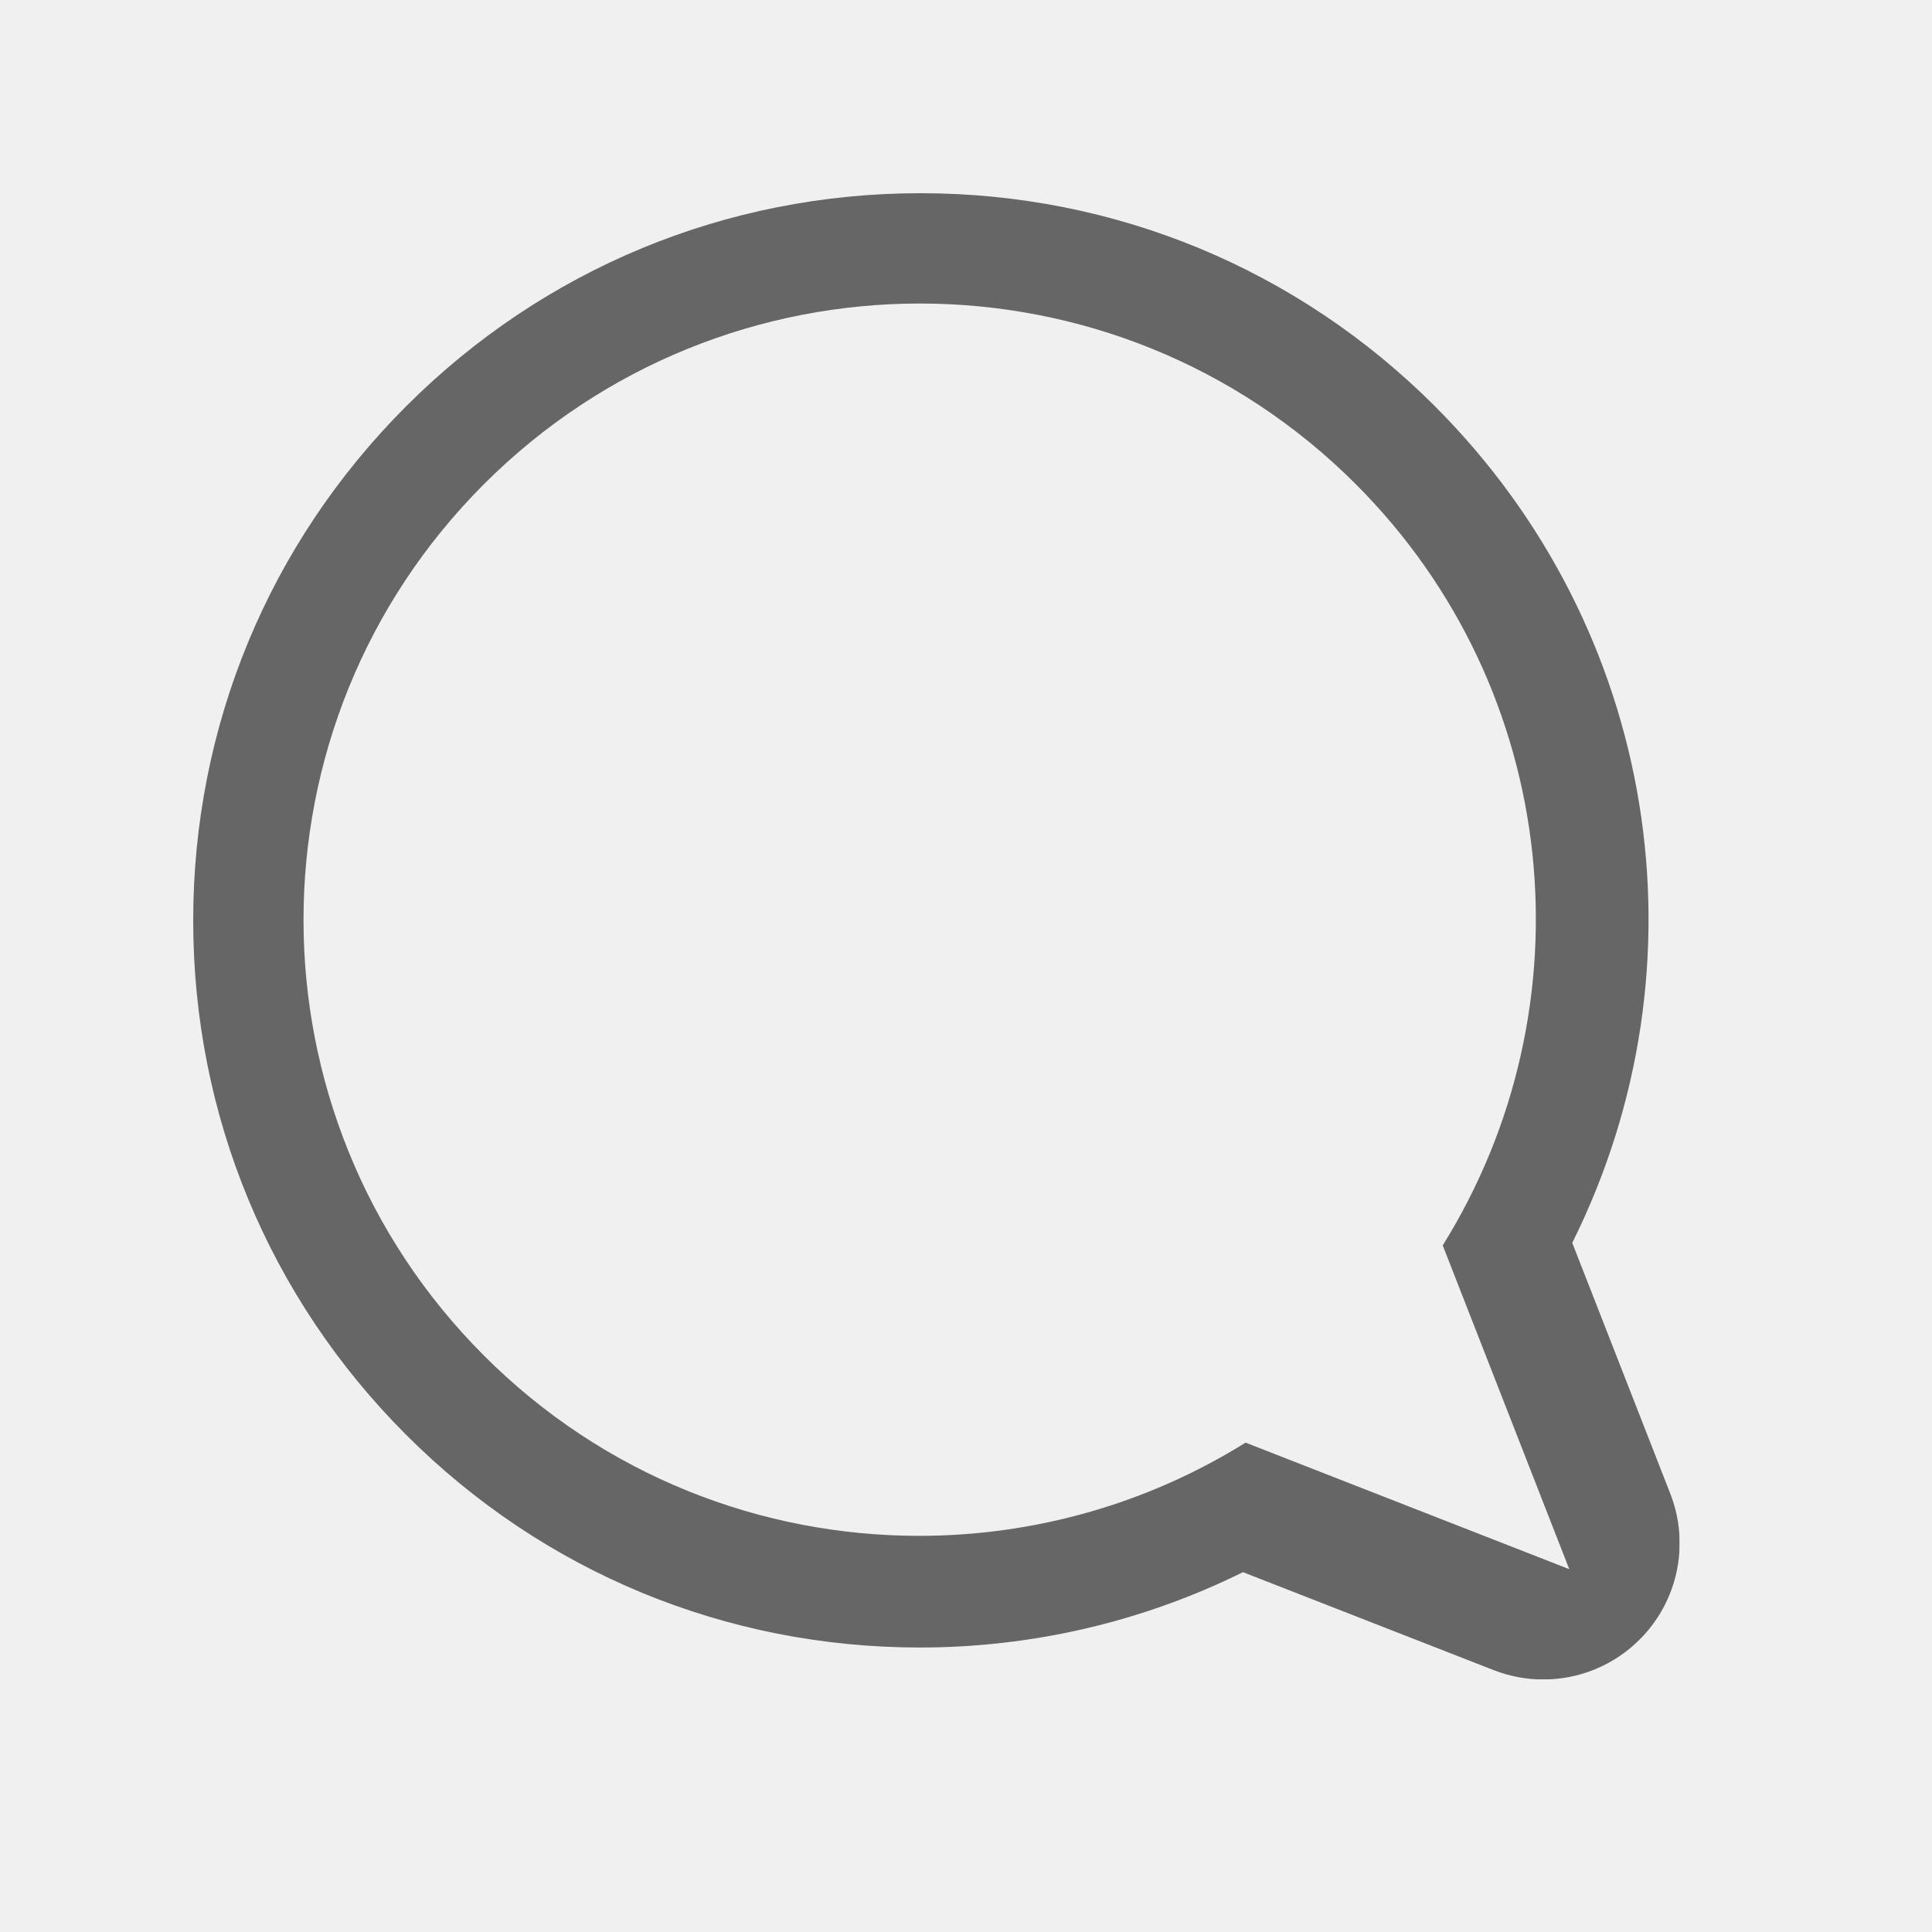
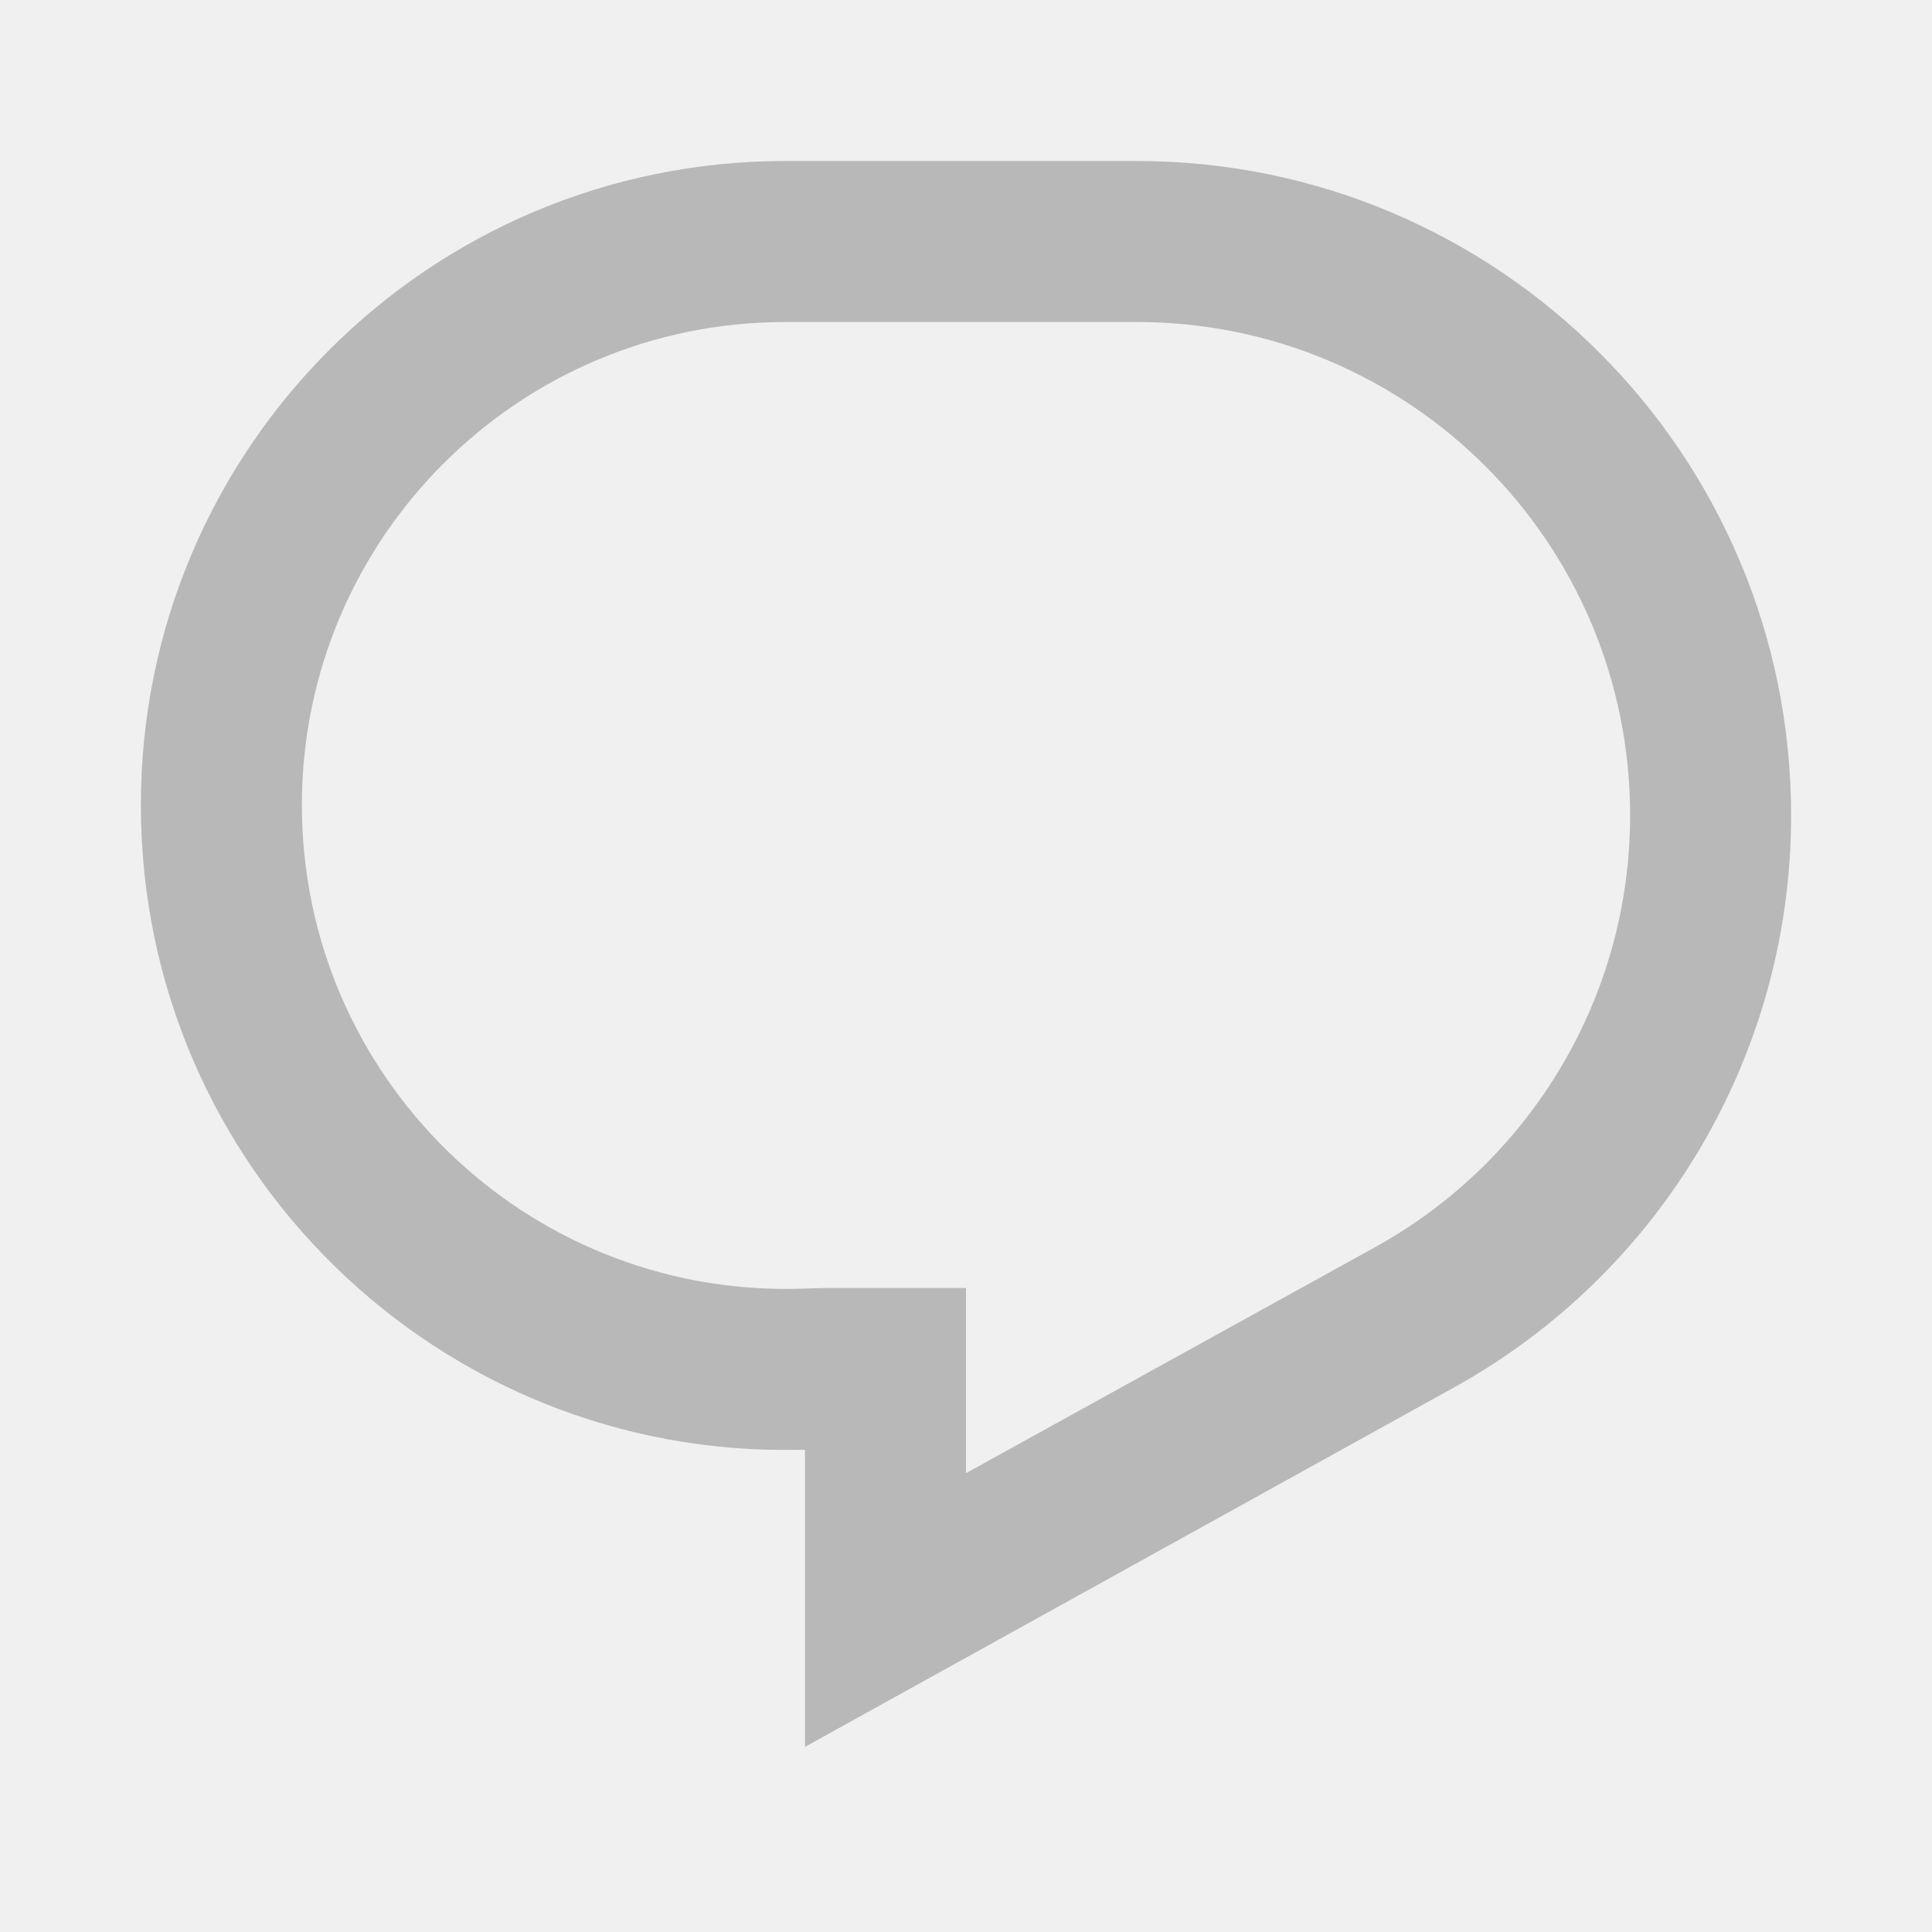
- <svg xmlns="http://www.w3.org/2000/svg" xmlns:xlink="http://www.w3.org/1999/xlink" width="20px" height="20px" viewBox="0 0 20 20" version="1.1">
-   <defs>
-     <polygon id="path-1" points="0 0 15.388 0 15.388 15.386 0 15.386" />
-   </defs>
-   <g id="页面-1备份-2" stroke="none" stroke-width="1" fill="none" fill-rule="evenodd">
-     <g id="主页" transform="translate(-256, -522)">
-       <g id="编组-19" transform="translate(60, 522)">
-         <g id="编组-3" transform="translate(196, 0)">
-           <g id="编组" transform="translate(2, 2)">
-             <mask id="mask-2" fill="white">
-               <use xlink:href="#path-1" />
-             </mask>
-             <g id="Clip-2" />
-             <path d="M7.529,0 C5.518,0 3.627,0.783 2.205,2.205 C0.783,3.627 0,5.518 0,7.529 C0,9.541 0.783,11.432 2.205,12.854 C3.625,14.274 5.513,15.055 7.522,15.055 C8.689,15.055 9.832,14.787 10.867,14.275 L13.462,15.289 C13.629,15.354 13.803,15.386 13.976,15.386 C14.344,15.386 14.705,15.242 14.974,14.972 C15.371,14.576 15.495,13.982 15.29,13.46 L14.276,10.866 C15.708,7.989 15.168,4.52 12.854,2.205 C11.432,0.783 9.541,0 7.529,0 M7.522,1.142 C9.156,1.142 10.788,1.765 12.034,3.011 C14.174,5.151 14.47,8.43 12.935,10.892 L14.245,14.244 L10.894,12.934 C9.863,13.577 8.689,13.899 7.515,13.899 C5.884,13.899 4.255,13.279 3.011,12.034 C0.519,9.543 0.519,5.502 3.011,3.011 C4.257,1.765 5.89,1.142 7.522,1.142" id="Fill-1" fill="#666666" mask="url(#mask-2)" />
-           </g>
-         </g>
-       </g>
+ <svg xmlns="http://www.w3.org/2000/svg" width="24px" height="24px" viewBox="0 0 24 24" version="1.1">
+   <g id="4" stroke="none" stroke-width="1" fill="none" fill-rule="evenodd">
+     <g id="编组" fill="#B8B8B8" fill-rule="nonzero">
+       <path d="M1.75,10 C1.75,5.58 5.334,2 9.755,2 L14.121,2 C18.611,2 22.25,5.64 22.25,10.13 C22.25,13.09 20.643,15.81 18.054,17.24 L10,21.7 L10,18.01 L9.933,18.01 C5.443,18.11 1.75,14.5 1.75,10 L1.75,10 Z M9.755,4 C6.438,4 3.75,6.69 3.75,10 C3.75,13.37 6.52,16.08 9.888,16.01 L10.239,16 L12,16 L12,18.3 L17.087,15.49 C19.038,14.41 20.25,12.36 20.25,10.13 C20.25,6.74 17.506,4 14.121,4 L9.755,4 L9.755,4 Z" id="形状" />
    </g>
  </g>
</svg>
